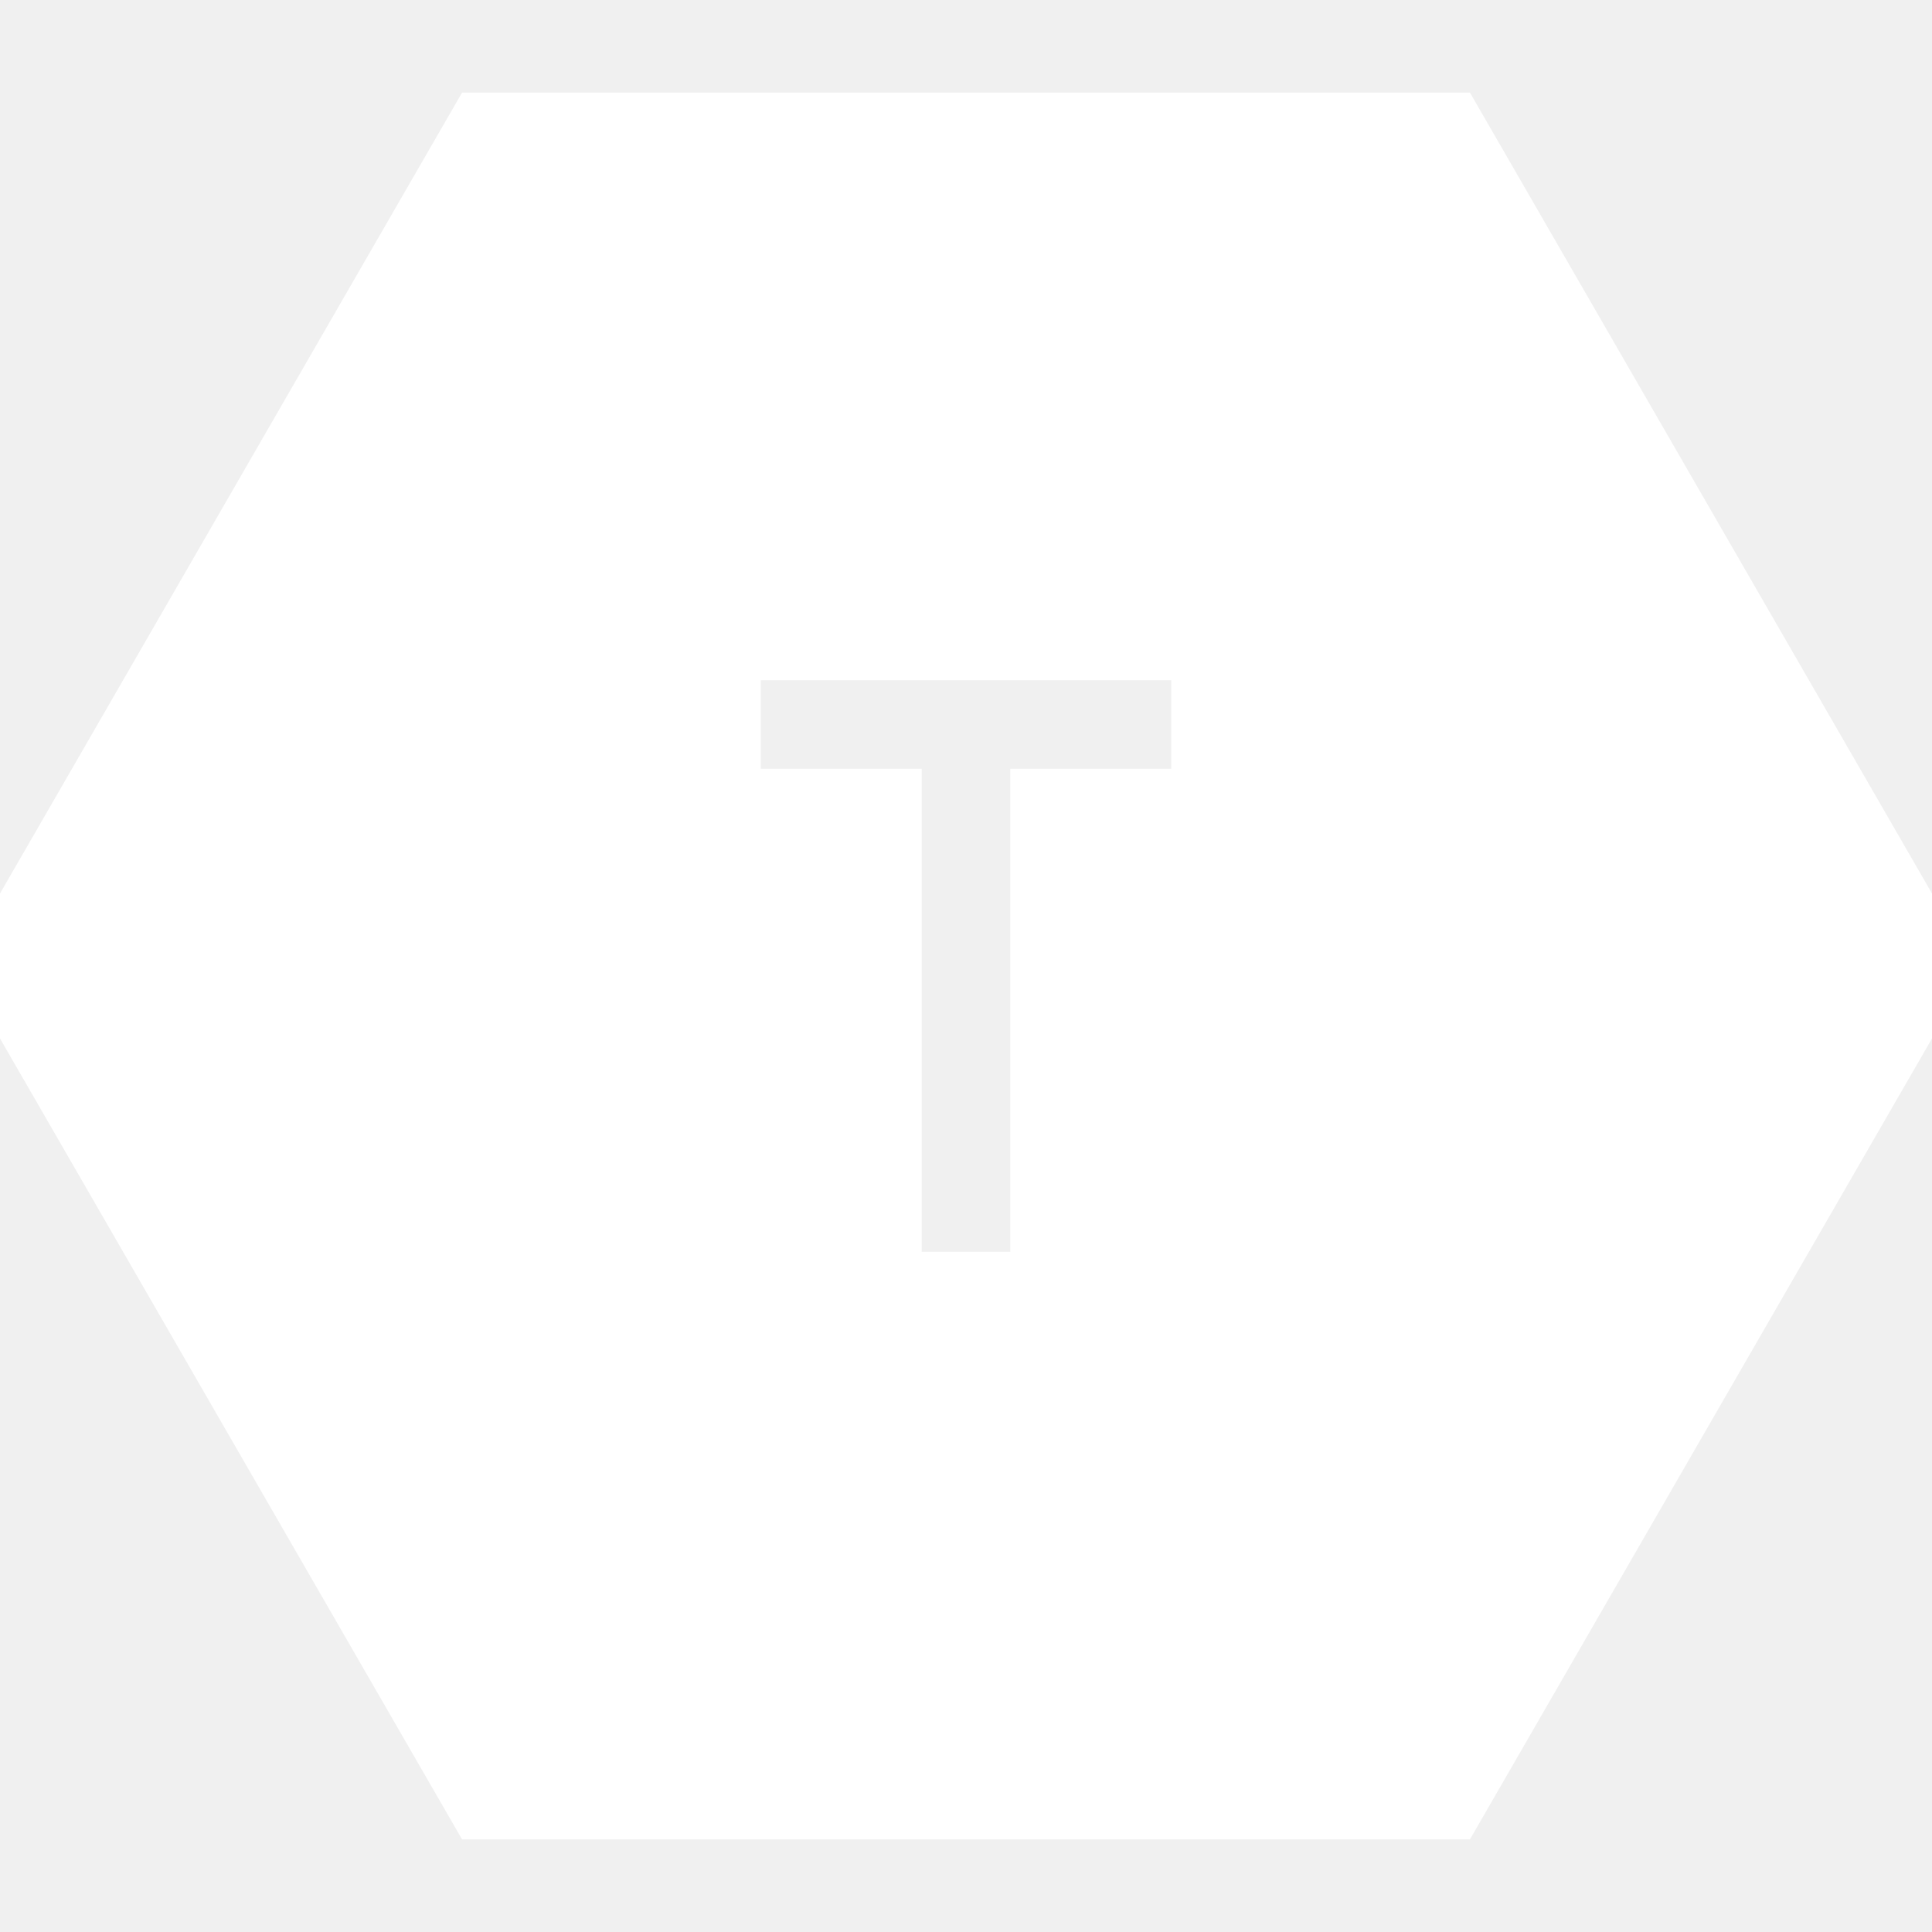
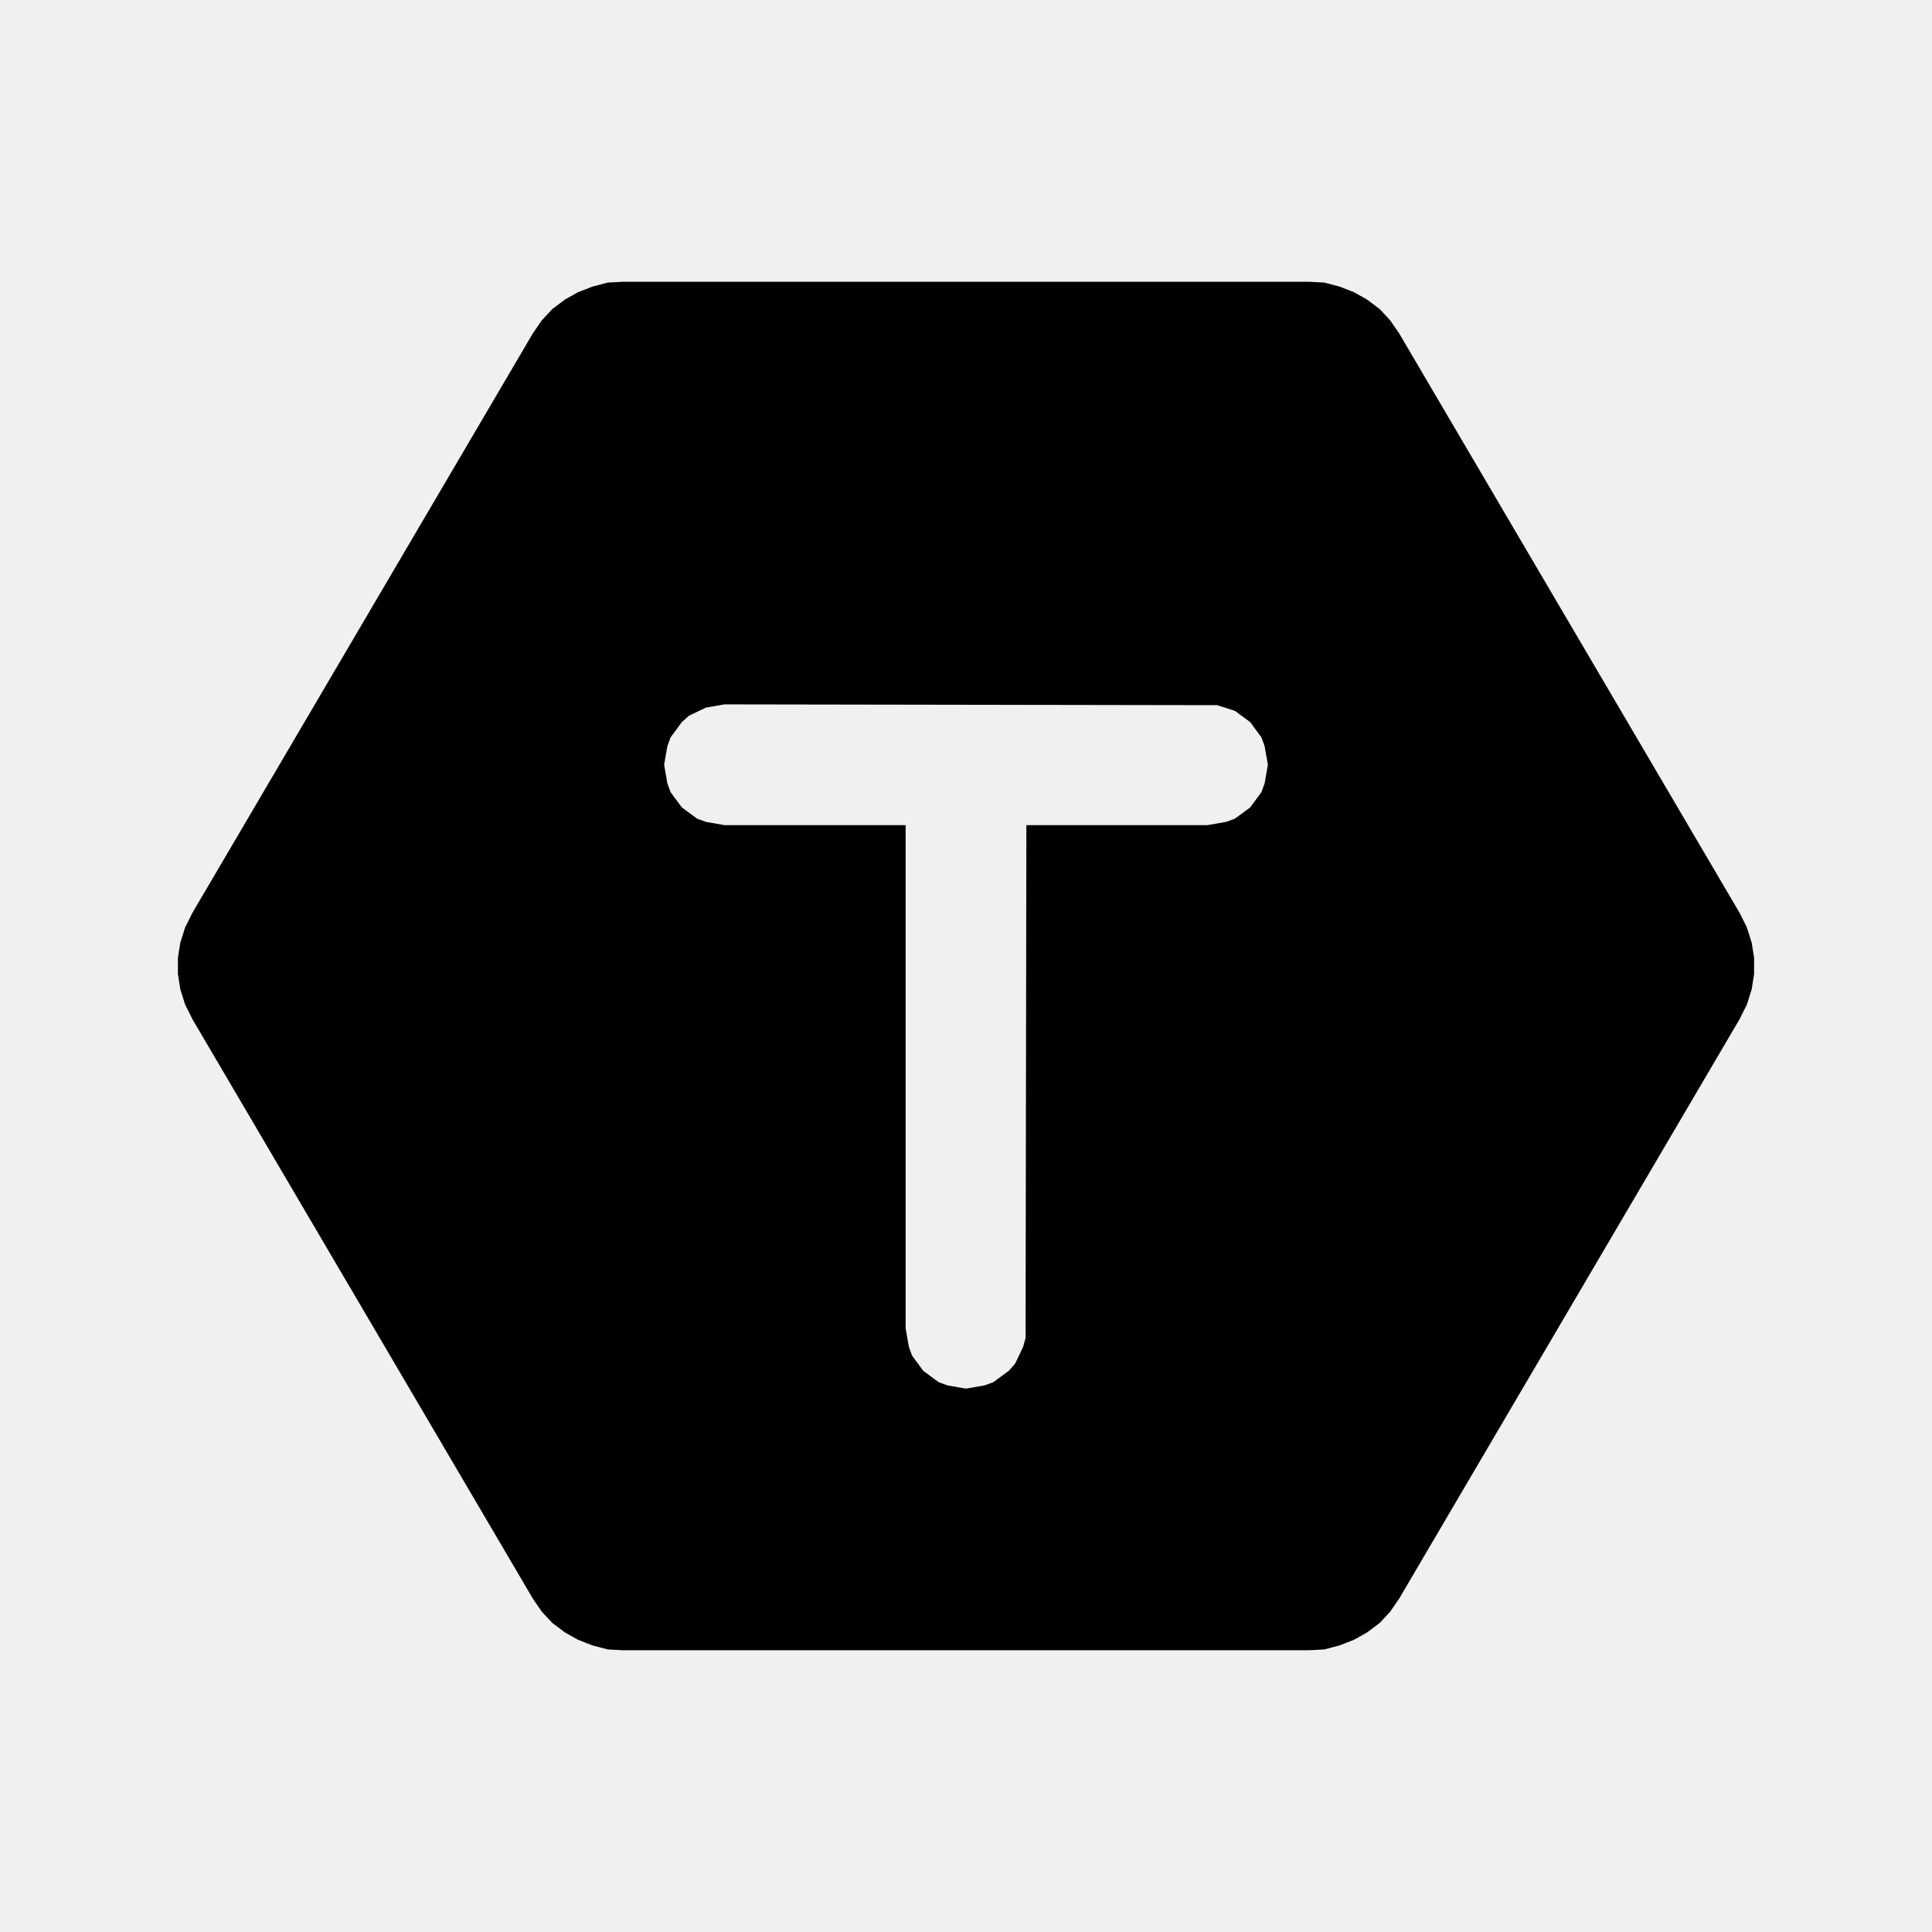
- <svg xmlns="http://www.w3.org/2000/svg" viewBox="0 0 24 24" fill="#FFFFFF" stroke="#FFFFFF" stroke-width="0.9">
-   <path fill-rule="evenodd" d="M0 12L6 1.6H18L24 12L18 22.4H6L0 12Z M9 8 H15 V10 H13 V16 H11 V10 H9 Z" />
+ <svg xmlns="http://www.w3.org/2000/svg" viewBox="0 0 24 24" fill="currentColor">
+   <path fill-rule="evenodd" d="M2.3 11.52L2.24 11.71L2.21 11.9L2.21 12.1L2.24 12.29L2.3 12.48L2.39 12.66L6.62 19.86L6.73 20.02L6.86 20.16L7.02 20.28L7.18 20.37L7.36 20.44L7.55 20.49L7.74 20.5L16.26 20.5L16.45 20.49L16.64 20.44L16.82 20.37L16.98 20.28L17.14 20.16L17.27 20.02L17.38 19.86L21.61 12.66L21.7 12.48L21.76 12.29L21.79 12.1L21.79 11.9L21.76 11.71L21.7 11.52L21.61 11.34L17.38 4.14L17.27 3.98L17.14 3.84L16.98 3.72L16.82 3.63L16.64 3.56L16.45 3.51L16.26 3.5L7.74 3.5L7.55 3.51L7.36 3.56L7.18 3.63L7.02 3.72L6.86 3.84L6.73 3.98L6.62 4.14L2.39 11.34ZM15 10.25L12.75 10.25L12.74 16.62L12.71 16.73L12.61 16.94L12.53 17.03L12.34 17.17L12.23 17.21L12 17.25L11.77 17.21L11.66 17.17L11.47 17.03L11.33 16.84L11.29 16.73L11.25 16.5L11.25 10.25L9 10.25L8.77 10.21L8.66 10.17L8.47 10.03L8.33 9.84L8.29 9.73L8.25 9.5L8.29 9.27L8.33 9.16L8.47 8.97L8.56 8.89L8.77 8.79L9 8.75L15.12 8.76L15.34 8.83L15.53 8.97L15.67 9.16L15.71 9.27L15.75 9.5L15.71 9.73L15.67 9.84L15.53 10.03L15.34 10.17L15.23 10.21Z" />
</svg>
